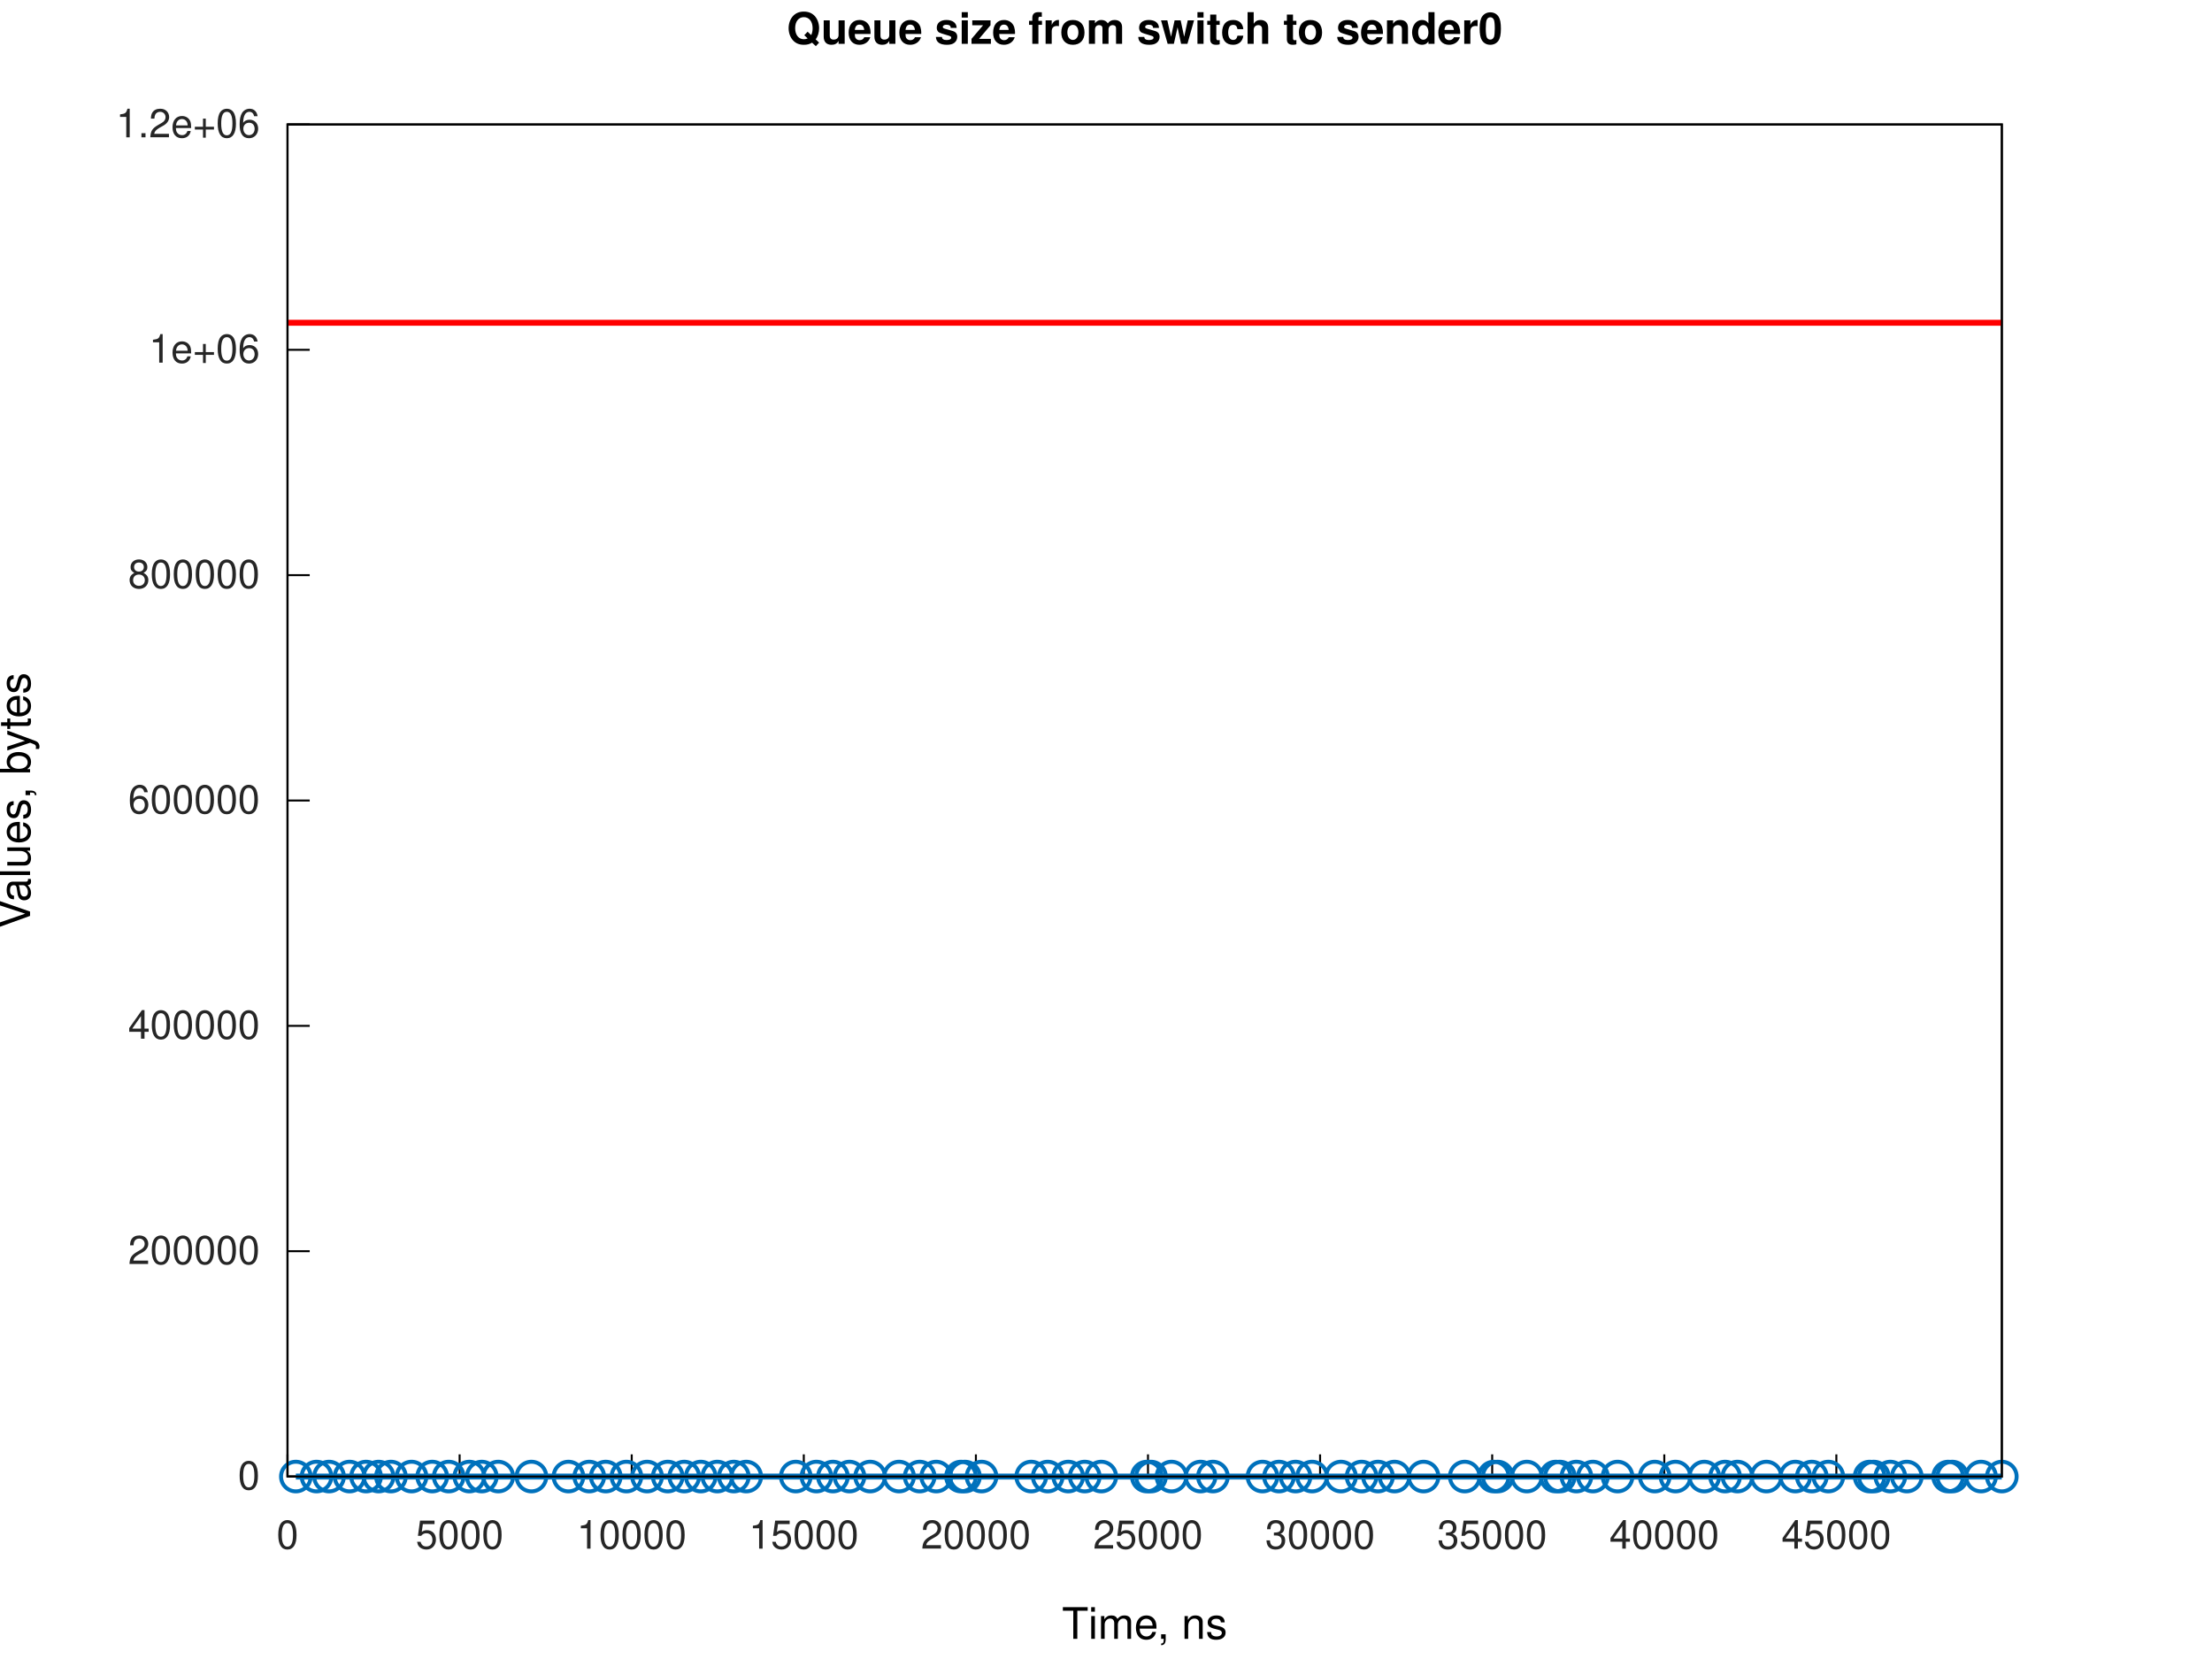
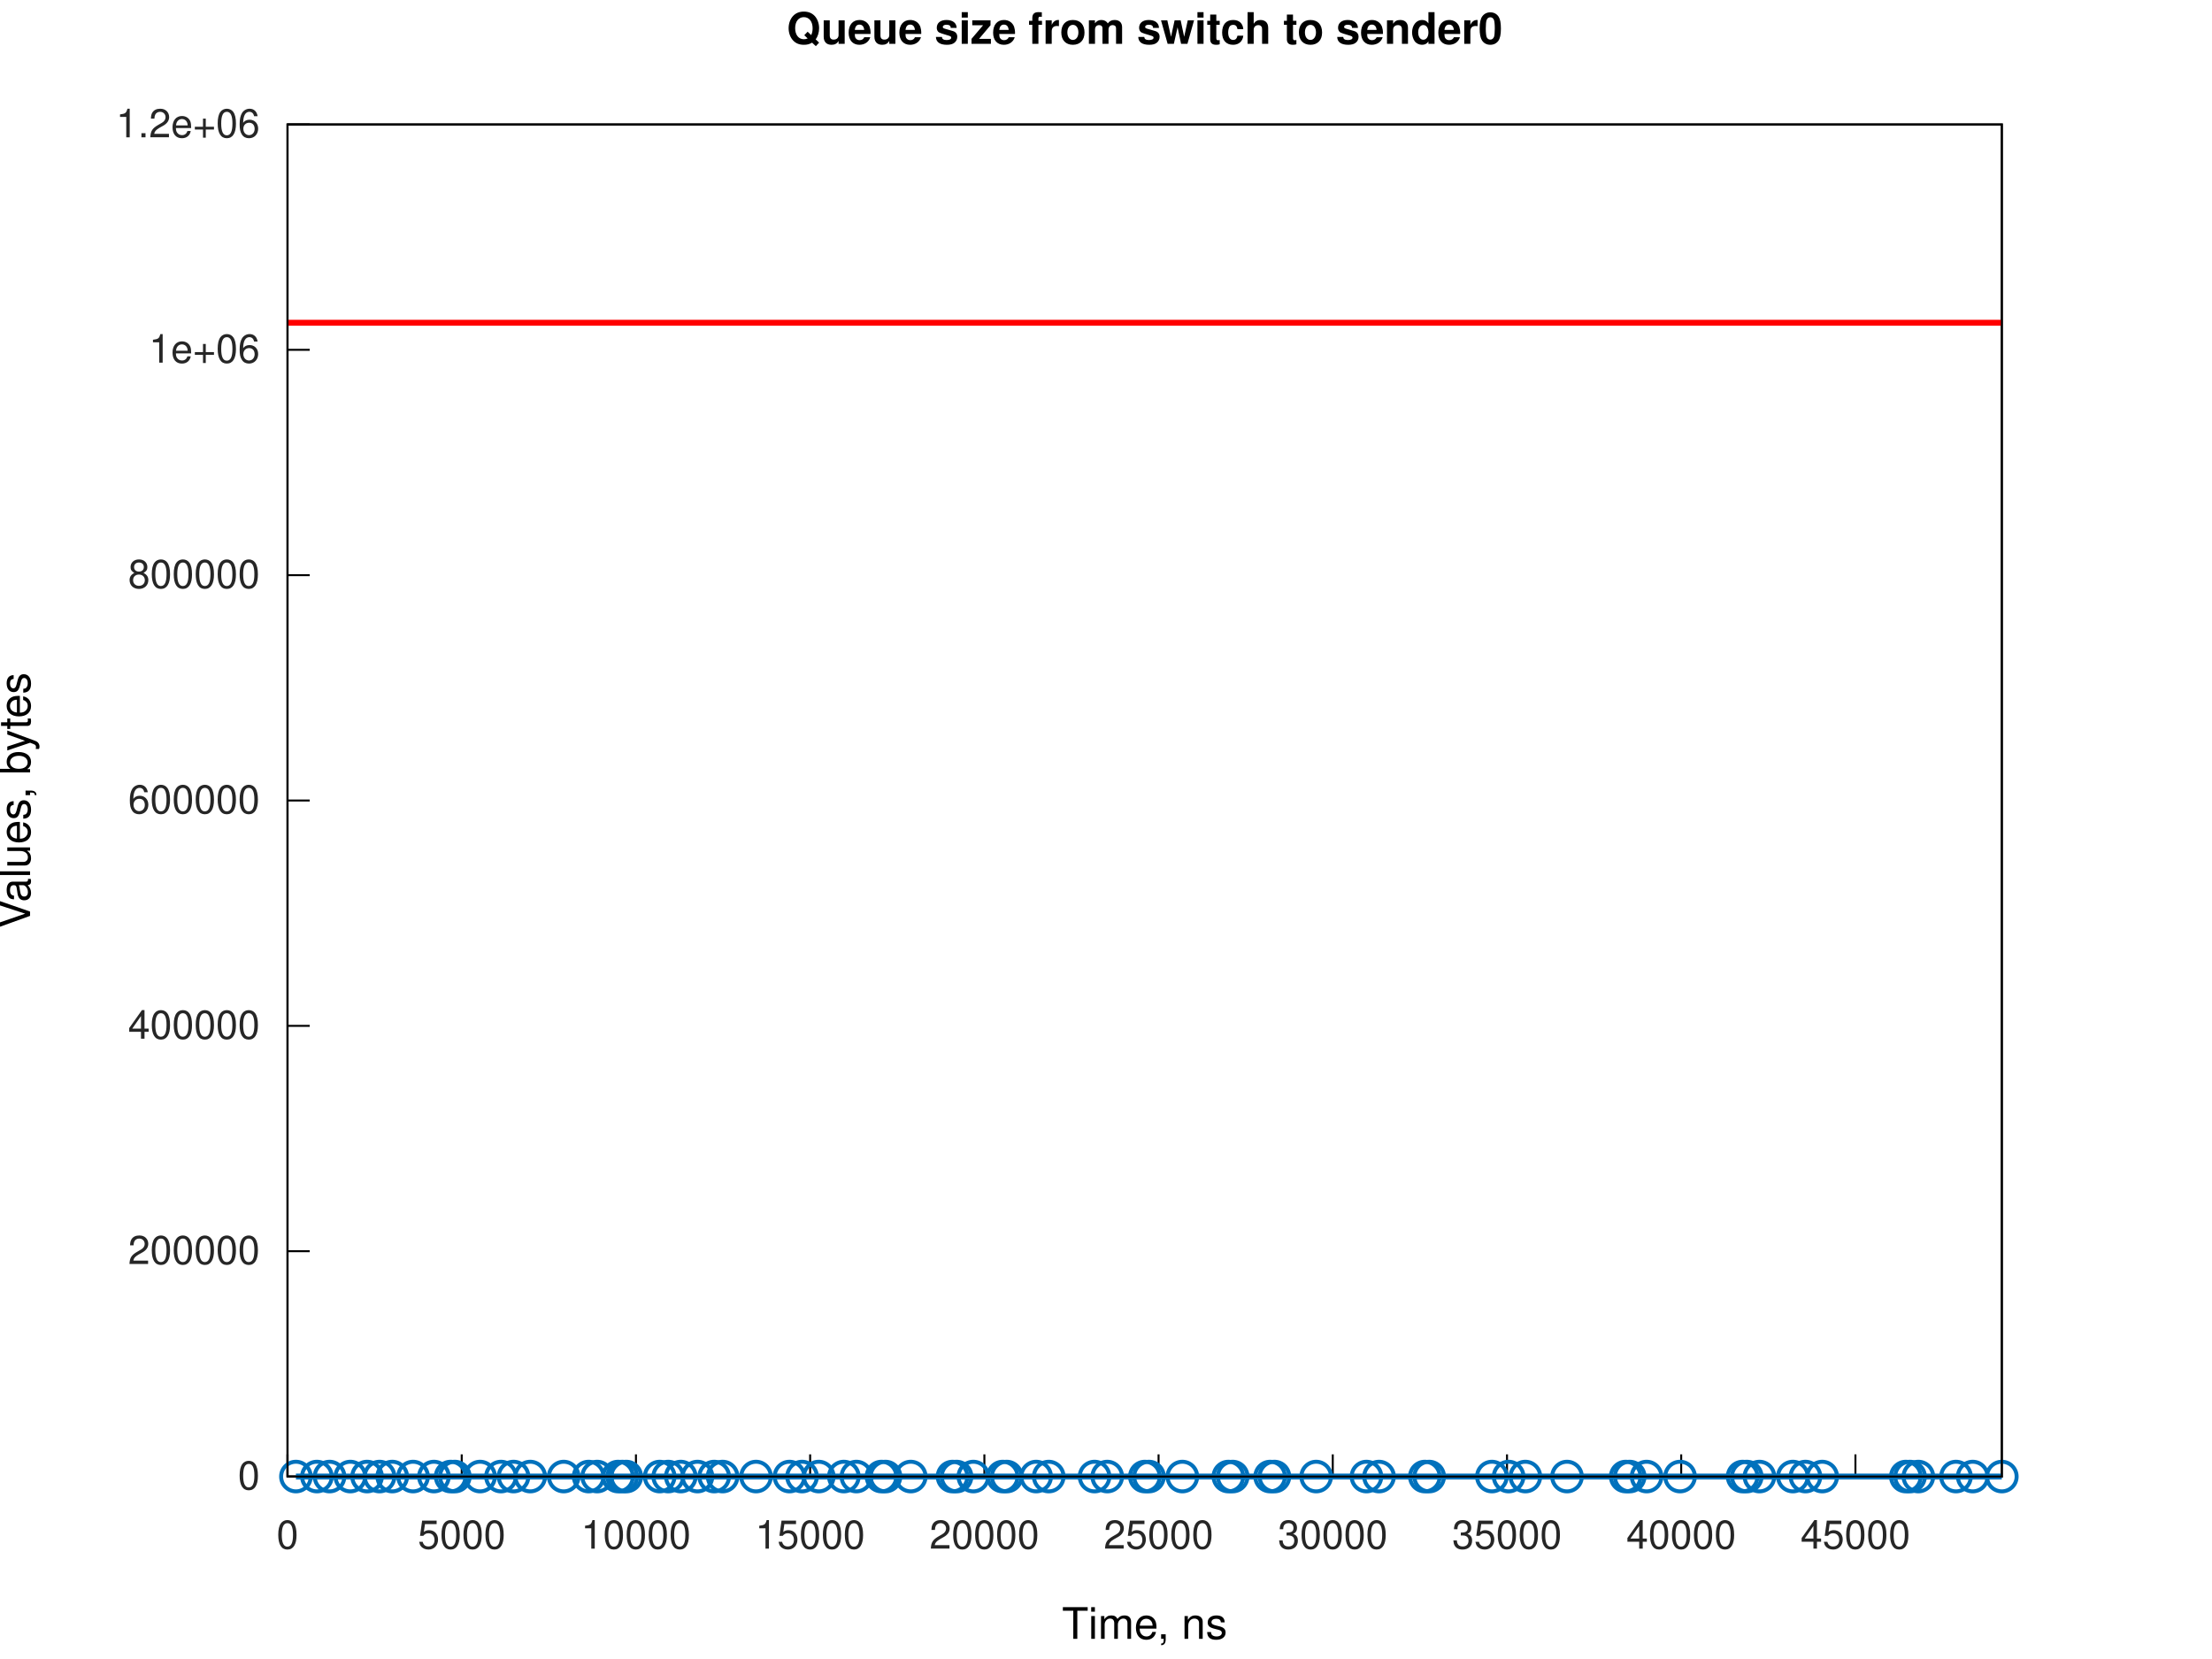
<svg xmlns="http://www.w3.org/2000/svg" xmlns:xlink="http://www.w3.org/1999/xlink" width="560" height="420" viewBox="0 0 560 420">
  <g id="gnuplot_canvas">
    <rect x="0" y="0" width="560" height="420" fill="none" />
    <defs>
      <circle id="gpDot" r="0.5" stroke-width="0.5" stroke="currentColor" />
      <path id="gpPt0" stroke-width="0.267" stroke="currentColor" d="M-1,0 h2 M0,-1 v2" />
      <path id="gpPt1" stroke-width="0.267" stroke="currentColor" d="M-1,-1 L1,1 M1,-1 L-1,1" />
      <path id="gpPt2" stroke-width="0.267" stroke="currentColor" d="M-1,0 L1,0 M0,-1 L0,1 M-1,-1 L1,1 M-1,1 L1,-1" />
      <rect id="gpPt3" stroke-width="0.267" stroke="currentColor" x="-1" y="-1" width="2" height="2" />
      <rect id="gpPt4" stroke-width="0.267" stroke="currentColor" fill="currentColor" x="-1" y="-1" width="2" height="2" />
      <circle id="gpPt5" stroke-width="0.267" stroke="currentColor" cx="0" cy="0" r="1" />
      <use xlink:href="#gpPt5" id="gpPt6" fill="currentColor" stroke="none" />
      <path id="gpPt7" stroke-width="0.267" stroke="currentColor" d="M0,-1.33 L-1.33,0.67 L1.33,0.67 z" />
      <use xlink:href="#gpPt7" id="gpPt8" fill="currentColor" stroke="none" />
      <use xlink:href="#gpPt7" id="gpPt9" stroke="currentColor" transform="rotate(180)" />
      <use xlink:href="#gpPt9" id="gpPt10" fill="currentColor" stroke="none" />
      <use xlink:href="#gpPt3" id="gpPt11" stroke="currentColor" transform="rotate(45)" />
      <use xlink:href="#gpPt11" id="gpPt12" fill="currentColor" stroke="none" />
      <path id="gpPt13" stroke-width="0.267" stroke="currentColor" d="M0,1.330 L1.265,0.411 L0.782,-1.067 L-0.782,-1.076 L-1.265,0.411 z" />
      <use xlink:href="#gpPt13" id="gpPt14" fill="currentColor" stroke="none" />
      <filter id="textbox" filterUnits="objectBoundingBox" x="0" y="0" height="1" width="1">
        <feFlood flood-color="white" flood-opacity="1" result="bgnd" />
        <feComposite in="SourceGraphic" in2="bgnd" operator="atop" />
      </filter>
      <filter id="greybox" filterUnits="objectBoundingBox" x="0" y="0" height="1" width="1">
        <feFlood flood-color="lightgrey" flood-opacity="1" result="grey" />
        <feComposite in="SourceGraphic" in2="grey" operator="atop" />
      </filter>
    </defs>
    <g fill="none" color="white" stroke="currentColor" stroke-width="1.00" stroke-linecap="butt" stroke-linejoin="miter">
</g>
    <g fill="none" color="white" stroke="currentColor" stroke-width="0.50" stroke-linecap="butt" stroke-linejoin="miter">
</g>
    <g fill="none" color="black" stroke="currentColor" stroke-width="0.50" stroke-linecap="butt" stroke-linejoin="miter">
      <path stroke="rgb(  0,   0,   0)" d="M72.79,373.81 L78.41,373.81  " />
      <g transform="translate(65.79,377.06)" stroke="none" fill="rgb(38,38,38)" font-family="Helvetica" font-size="10.00" text-anchor="end">
        <text>
          <tspan font-family="Helvetica">0</tspan>
        </text>
      </g>
    </g>
    <g fill="none" color="black" stroke="currentColor" stroke-width="0.50" stroke-linecap="butt" stroke-linejoin="miter">
      <path stroke="rgb(  0,   0,   0)" d="M72.79,316.76 L78.41,316.76  " />
      <g transform="translate(65.79,320.01)" stroke="none" fill="rgb(38,38,38)" font-family="Helvetica" font-size="10.00" text-anchor="end">
        <text>
          <tspan font-family="Helvetica">200000</tspan>
        </text>
      </g>
    </g>
    <g fill="none" color="black" stroke="currentColor" stroke-width="0.50" stroke-linecap="butt" stroke-linejoin="miter">
      <path stroke="rgb(  0,   0,   0)" d="M72.79,259.71 L78.41,259.71  " />
      <g transform="translate(65.79,262.96)" stroke="none" fill="rgb(38,38,38)" font-family="Helvetica" font-size="10.00" text-anchor="end">
        <text>
          <tspan font-family="Helvetica">400000</tspan>
        </text>
      </g>
    </g>
    <g fill="none" color="black" stroke="currentColor" stroke-width="0.50" stroke-linecap="butt" stroke-linejoin="miter">
      <path stroke="rgb(  0,   0,   0)" d="M72.79,202.66 L78.41,202.66  " />
      <g transform="translate(65.79,205.91)" stroke="none" fill="rgb(38,38,38)" font-family="Helvetica" font-size="10.00" text-anchor="end">
        <text>
          <tspan font-family="Helvetica">600000</tspan>
        </text>
      </g>
    </g>
    <g fill="none" color="black" stroke="currentColor" stroke-width="0.50" stroke-linecap="butt" stroke-linejoin="miter">
      <path stroke="rgb(  0,   0,   0)" d="M72.79,145.61 L78.41,145.61  " />
      <g transform="translate(65.79,148.86)" stroke="none" fill="rgb(38,38,38)" font-family="Helvetica" font-size="10.00" text-anchor="end">
        <text>
          <tspan font-family="Helvetica">800000</tspan>
        </text>
      </g>
    </g>
    <g fill="none" color="black" stroke="currentColor" stroke-width="0.50" stroke-linecap="butt" stroke-linejoin="miter">
      <path stroke="rgb(  0,   0,   0)" d="M72.79,88.56 L78.41,88.56  " />
      <g transform="translate(65.79,91.81)" stroke="none" fill="rgb(38,38,38)" font-family="Helvetica" font-size="10.00" text-anchor="end">
        <text>
          <tspan font-family="Helvetica">1e+06</tspan>
        </text>
      </g>
    </g>
    <g fill="none" color="black" stroke="currentColor" stroke-width="0.50" stroke-linecap="butt" stroke-linejoin="miter">
      <path stroke="rgb(  0,   0,   0)" d="M72.79,31.51 L78.41,31.51  " />
      <g transform="translate(65.79,34.76)" stroke="none" fill="rgb(38,38,38)" font-family="Helvetica" font-size="10.00" text-anchor="end">
        <text>
          <tspan font-family="Helvetica">1.2e+06</tspan>
        </text>
      </g>
    </g>
    <g fill="none" color="black" stroke="currentColor" stroke-width="0.50" stroke-linecap="butt" stroke-linejoin="miter">
      <path stroke="rgb(  0,   0,   0)" d="M72.79,373.81 L72.79,368.19  " />
      <g transform="translate(72.79,392.06)" stroke="none" fill="rgb(38,38,38)" font-family="Helvetica" font-size="10.00" text-anchor="middle">
        <text>
          <tspan font-family="Helvetica">0</tspan>
        </text>
      </g>
    </g>
    <g fill="none" color="black" stroke="currentColor" stroke-width="0.50" stroke-linecap="butt" stroke-linejoin="miter">
-       <path stroke="rgb(  0,   0,   0)" d="M116.36,373.81 L116.36,368.19  " />
-       <g transform="translate(116.36,392.06)" stroke="none" fill="rgb(38,38,38)" font-family="Helvetica" font-size="10.00" text-anchor="middle">
+       <path stroke="rgb(  0,   0,   0)" d="M116.89,373.81 L116.89,368.19  " />
+       <g transform="translate(116.89,392.06)" stroke="none" fill="rgb(38,38,38)" font-family="Helvetica" font-size="10.00" text-anchor="middle">
        <text>
          <tspan font-family="Helvetica">5000</tspan>
        </text>
      </g>
    </g>
    <g fill="none" color="black" stroke="currentColor" stroke-width="0.50" stroke-linecap="butt" stroke-linejoin="miter">
-       <path stroke="rgb(  0,   0,   0)" d="M159.93,373.81 L159.93,368.19  " />
-       <g transform="translate(159.93,392.06)" stroke="none" fill="rgb(38,38,38)" font-family="Helvetica" font-size="10.00" text-anchor="middle">
+       <path stroke="rgb(  0,   0,   0)" d="M161.00,373.81 L161.00,368.19  " />
+       <g transform="translate(161.00,392.06)" stroke="none" fill="rgb(38,38,38)" font-family="Helvetica" font-size="10.00" text-anchor="middle">
        <text>
          <tspan font-family="Helvetica">10000</tspan>
        </text>
      </g>
    </g>
    <g fill="none" color="black" stroke="currentColor" stroke-width="0.50" stroke-linecap="butt" stroke-linejoin="miter">
-       <path stroke="rgb(  0,   0,   0)" d="M203.49,373.81 L203.49,368.19  " />
-       <g transform="translate(203.49,392.06)" stroke="none" fill="rgb(38,38,38)" font-family="Helvetica" font-size="10.00" text-anchor="middle">
+       <path stroke="rgb(  0,   0,   0)" d="M205.10,373.81 L205.10,368.19  " />
+       <g transform="translate(205.10,392.06)" stroke="none" fill="rgb(38,38,38)" font-family="Helvetica" font-size="10.00" text-anchor="middle">
        <text>
          <tspan font-family="Helvetica">15000</tspan>
        </text>
      </g>
    </g>
    <g fill="none" color="black" stroke="currentColor" stroke-width="0.50" stroke-linecap="butt" stroke-linejoin="miter">
-       <path stroke="rgb(  0,   0,   0)" d="M247.06,373.81 L247.06,368.19  " />
-       <g transform="translate(247.06,392.06)" stroke="none" fill="rgb(38,38,38)" font-family="Helvetica" font-size="10.00" text-anchor="middle">
+       <path stroke="rgb(  0,   0,   0)" d="M249.21,373.81 L249.21,368.19  " />
+       <g transform="translate(249.21,392.06)" stroke="none" fill="rgb(38,38,38)" font-family="Helvetica" font-size="10.00" text-anchor="middle">
        <text>
          <tspan font-family="Helvetica">20000</tspan>
        </text>
      </g>
    </g>
    <g fill="none" color="black" stroke="currentColor" stroke-width="0.50" stroke-linecap="butt" stroke-linejoin="miter">
-       <path stroke="rgb(  0,   0,   0)" d="M290.63,373.81 L290.63,368.19  " />
-       <g transform="translate(290.63,392.06)" stroke="none" fill="rgb(38,38,38)" font-family="Helvetica" font-size="10.00" text-anchor="middle">
+       <path stroke="rgb(  0,   0,   0)" d="M293.31,373.81 L293.31,368.19  " />
+       <g transform="translate(293.31,392.06)" stroke="none" fill="rgb(38,38,38)" font-family="Helvetica" font-size="10.00" text-anchor="middle">
        <text>
          <tspan font-family="Helvetica">25000</tspan>
        </text>
      </g>
    </g>
    <g fill="none" color="black" stroke="currentColor" stroke-width="0.50" stroke-linecap="butt" stroke-linejoin="miter">
-       <path stroke="rgb(  0,   0,   0)" d="M334.20,373.81 L334.20,368.19  " />
-       <g transform="translate(334.20,392.06)" stroke="none" fill="rgb(38,38,38)" font-family="Helvetica" font-size="10.00" text-anchor="middle">
+       <path stroke="rgb(  0,   0,   0)" d="M337.41,373.81 L337.41,368.19  " />
+       <g transform="translate(337.41,392.06)" stroke="none" fill="rgb(38,38,38)" font-family="Helvetica" font-size="10.00" text-anchor="middle">
        <text>
          <tspan font-family="Helvetica">30000</tspan>
        </text>
      </g>
    </g>
    <g fill="none" color="black" stroke="currentColor" stroke-width="0.50" stroke-linecap="butt" stroke-linejoin="miter">
-       <path stroke="rgb(  0,   0,   0)" d="M377.77,373.81 L377.77,368.19  " />
-       <g transform="translate(377.77,392.06)" stroke="none" fill="rgb(38,38,38)" font-family="Helvetica" font-size="10.00" text-anchor="middle">
+       <path stroke="rgb(  0,   0,   0)" d="M381.52,373.81 L381.52,368.19  " />
+       <g transform="translate(381.52,392.06)" stroke="none" fill="rgb(38,38,38)" font-family="Helvetica" font-size="10.00" text-anchor="middle">
        <text>
          <tspan font-family="Helvetica">35000</tspan>
        </text>
      </g>
    </g>
    <g fill="none" color="black" stroke="currentColor" stroke-width="0.50" stroke-linecap="butt" stroke-linejoin="miter">
-       <path stroke="rgb(  0,   0,   0)" d="M421.34,373.81 L421.34,368.19  " />
-       <g transform="translate(421.34,392.06)" stroke="none" fill="rgb(38,38,38)" font-family="Helvetica" font-size="10.00" text-anchor="middle">
+       <path stroke="rgb(  0,   0,   0)" d="M425.62,373.81 L425.62,368.19  " />
+       <g transform="translate(425.62,392.06)" stroke="none" fill="rgb(38,38,38)" font-family="Helvetica" font-size="10.00" text-anchor="middle">
        <text>
          <tspan font-family="Helvetica">40000</tspan>
        </text>
      </g>
    </g>
    <g fill="none" color="black" stroke="currentColor" stroke-width="0.50" stroke-linecap="butt" stroke-linejoin="miter">
-       <path stroke="rgb(  0,   0,   0)" d="M464.90,373.81 L464.90,368.19  " />
-       <g transform="translate(464.90,392.06)" stroke="none" fill="rgb(38,38,38)" font-family="Helvetica" font-size="10.00" text-anchor="middle">
+       <path stroke="rgb(  0,   0,   0)" d="M469.73,373.81 L469.73,368.19  " />
+       <g transform="translate(469.73,392.06)" stroke="none" fill="rgb(38,38,38)" font-family="Helvetica" font-size="10.00" text-anchor="middle">
        <text>
          <tspan font-family="Helvetica">45000</tspan>
        </text>
      </g>
    </g>
    <g fill="none" color="black" stroke="currentColor" stroke-width="0.50" stroke-linecap="butt" stroke-linejoin="miter">
</g>
    <g fill="none" color="black" stroke="currentColor" stroke-width="0.50" stroke-linecap="butt" stroke-linejoin="miter">
      <path stroke="rgb(  0,   0,   0)" d="M72.79,31.51 L72.79,373.81 L506.79,373.81 L506.79,31.51 L72.79,31.51 Z  " />
    </g>
    <g fill="none" color="black" stroke="currentColor" stroke-width="0.50" stroke-linecap="butt" stroke-linejoin="miter">
</g>
    <g id="gnuplot_plot_1a">
      <g fill="none" color="white" stroke="rgb(  0,   0,   0)" stroke-width="1.50" stroke-linecap="butt" stroke-linejoin="miter">
</g>
      <g fill="none" color="black" stroke="currentColor" stroke-width="1.50" stroke-linecap="butt" stroke-linejoin="miter">
-         <path stroke="rgb(  0, 113, 188)" d="M74.90,373.81 L80.14,373.81 L83.30,373.81 L88.50,373.81 L92.68,373.81 L95.85,373.81 L98.97,373.81 L104.19,373.81   L109.42,373.81 L113.60,373.81 L118.82,373.81 L121.97,373.81 L126.14,373.81 L134.54,373.81 L143.91,373.81 L149.18,373.81   L153.36,373.81 L158.59,373.81 L163.82,373.81 L169.05,373.81 L173.23,373.81 L177.41,373.81 L181.60,373.81 L185.78,373.81   L188.92,373.81 L201.46,373.81 L206.69,373.81 L210.87,373.81 L215.06,373.81 L220.29,373.81 L227.61,373.81 L232.83,373.81   L237.02,373.81 L243.29,373.81 L244.29,373.81 L248.49,373.81 L261.07,373.81 L265.25,373.81 L270.44,373.81 L274.62,373.81   L278.80,373.81 L290.34,373.81 L291.39,373.81 L296.58,373.81 L303.94,373.81 L307.07,373.81 L319.62,373.81 L323.80,373.81   L327.99,373.81 L332.17,373.81 L339.49,373.81 L344.71,373.81 L348.86,373.81 L353.04,373.81 L360.40,373.81 L370.82,373.81   L378.18,373.81 L379.18,373.81 L386.54,373.81 L393.86,373.81 L394.91,373.81 L399.09,373.81 L403.27,373.81 L409.51,373.81   L418.92,373.81 L424.18,373.81 L431.47,373.81 L436.73,373.81 L439.86,373.81 L447.19,373.81 L454.51,373.81 L458.69,373.81   L462.87,373.81 L473.33,373.81 L474.38,373.81 L478.56,373.81 L482.74,373.81 L493.20,373.81 L494.24,373.81 L501.53,373.81   L506.79,373.81  " />
-         <use xlink:href="#gpPt5" transform="translate(74.90,373.81) scale(3.75)" color="rgb(  0, 113, 188)" />
-         <use xlink:href="#gpPt5" transform="translate(80.14,373.81) scale(3.75)" color="rgb(  0, 113, 188)" />
-         <use xlink:href="#gpPt5" transform="translate(83.30,373.81) scale(3.75)" color="rgb(  0, 113, 188)" />
-         <use xlink:href="#gpPt5" transform="translate(88.50,373.81) scale(3.75)" color="rgb(  0, 113, 188)" />
-         <use xlink:href="#gpPt5" transform="translate(92.68,373.81) scale(3.75)" color="rgb(  0, 113, 188)" />
-         <use xlink:href="#gpPt5" transform="translate(95.85,373.81) scale(3.75)" color="rgb(  0, 113, 188)" />
-         <use xlink:href="#gpPt5" transform="translate(98.97,373.81) scale(3.75)" color="rgb(  0, 113, 188)" />
-         <use xlink:href="#gpPt5" transform="translate(104.19,373.81) scale(3.75)" color="rgb(  0, 113, 188)" />
-         <use xlink:href="#gpPt5" transform="translate(109.42,373.81) scale(3.75)" color="rgb(  0, 113, 188)" />
-         <use xlink:href="#gpPt5" transform="translate(113.60,373.81) scale(3.75)" color="rgb(  0, 113, 188)" />
-         <use xlink:href="#gpPt5" transform="translate(118.82,373.81) scale(3.75)" color="rgb(  0, 113, 188)" />
-         <use xlink:href="#gpPt5" transform="translate(121.97,373.81) scale(3.75)" color="rgb(  0, 113, 188)" />
-         <use xlink:href="#gpPt5" transform="translate(126.14,373.81) scale(3.75)" color="rgb(  0, 113, 188)" />
-         <use xlink:href="#gpPt5" transform="translate(134.54,373.81) scale(3.75)" color="rgb(  0, 113, 188)" />
-         <use xlink:href="#gpPt5" transform="translate(143.91,373.81) scale(3.75)" color="rgb(  0, 113, 188)" />
-         <use xlink:href="#gpPt5" transform="translate(149.18,373.81) scale(3.75)" color="rgb(  0, 113, 188)" />
-         <use xlink:href="#gpPt5" transform="translate(153.36,373.81) scale(3.75)" color="rgb(  0, 113, 188)" />
-         <use xlink:href="#gpPt5" transform="translate(158.59,373.81) scale(3.75)" color="rgb(  0, 113, 188)" />
-         <use xlink:href="#gpPt5" transform="translate(163.82,373.81) scale(3.75)" color="rgb(  0, 113, 188)" />
-         <use xlink:href="#gpPt5" transform="translate(169.05,373.81) scale(3.75)" color="rgb(  0, 113, 188)" />
-         <use xlink:href="#gpPt5" transform="translate(173.23,373.81) scale(3.75)" color="rgb(  0, 113, 188)" />
-         <use xlink:href="#gpPt5" transform="translate(177.41,373.81) scale(3.75)" color="rgb(  0, 113, 188)" />
-         <use xlink:href="#gpPt5" transform="translate(181.60,373.81) scale(3.75)" color="rgb(  0, 113, 188)" />
-         <use xlink:href="#gpPt5" transform="translate(185.78,373.81) scale(3.75)" color="rgb(  0, 113, 188)" />
-         <use xlink:href="#gpPt5" transform="translate(188.92,373.81) scale(3.75)" color="rgb(  0, 113, 188)" />
-         <use xlink:href="#gpPt5" transform="translate(201.46,373.81) scale(3.75)" color="rgb(  0, 113, 188)" />
-         <use xlink:href="#gpPt5" transform="translate(206.69,373.81) scale(3.75)" color="rgb(  0, 113, 188)" />
-         <use xlink:href="#gpPt5" transform="translate(210.87,373.81) scale(3.75)" color="rgb(  0, 113, 188)" />
-         <use xlink:href="#gpPt5" transform="translate(215.06,373.81) scale(3.75)" color="rgb(  0, 113, 188)" />
-         <use xlink:href="#gpPt5" transform="translate(220.29,373.81) scale(3.75)" color="rgb(  0, 113, 188)" />
-         <use xlink:href="#gpPt5" transform="translate(227.61,373.81) scale(3.75)" color="rgb(  0, 113, 188)" />
-         <use xlink:href="#gpPt5" transform="translate(232.83,373.81) scale(3.75)" color="rgb(  0, 113, 188)" />
-         <use xlink:href="#gpPt5" transform="translate(237.02,373.81) scale(3.75)" color="rgb(  0, 113, 188)" />
-         <use xlink:href="#gpPt5" transform="translate(243.29,373.81) scale(3.75)" color="rgb(  0, 113, 188)" />
-         <use xlink:href="#gpPt5" transform="translate(244.29,373.81) scale(3.75)" color="rgb(  0, 113, 188)" />
-         <use xlink:href="#gpPt5" transform="translate(248.49,373.81) scale(3.75)" color="rgb(  0, 113, 188)" />
-         <use xlink:href="#gpPt5" transform="translate(261.07,373.81) scale(3.75)" color="rgb(  0, 113, 188)" />
-         <use xlink:href="#gpPt5" transform="translate(265.25,373.81) scale(3.75)" color="rgb(  0, 113, 188)" />
-         <use xlink:href="#gpPt5" transform="translate(270.44,373.81) scale(3.75)" color="rgb(  0, 113, 188)" />
-         <use xlink:href="#gpPt5" transform="translate(274.62,373.81) scale(3.75)" color="rgb(  0, 113, 188)" />
-         <use xlink:href="#gpPt5" transform="translate(278.80,373.81) scale(3.75)" color="rgb(  0, 113, 188)" />
-         <use xlink:href="#gpPt5" transform="translate(290.34,373.81) scale(3.75)" color="rgb(  0, 113, 188)" />
-         <use xlink:href="#gpPt5" transform="translate(291.39,373.81) scale(3.75)" color="rgb(  0, 113, 188)" />
-         <use xlink:href="#gpPt5" transform="translate(296.58,373.81) scale(3.75)" color="rgb(  0, 113, 188)" />
-         <use xlink:href="#gpPt5" transform="translate(303.94,373.81) scale(3.75)" color="rgb(  0, 113, 188)" />
-         <use xlink:href="#gpPt5" transform="translate(307.07,373.81) scale(3.75)" color="rgb(  0, 113, 188)" />
-         <use xlink:href="#gpPt5" transform="translate(319.62,373.81) scale(3.75)" color="rgb(  0, 113, 188)" />
-         <use xlink:href="#gpPt5" transform="translate(323.80,373.81) scale(3.75)" color="rgb(  0, 113, 188)" />
-         <use xlink:href="#gpPt5" transform="translate(327.99,373.81) scale(3.75)" color="rgb(  0, 113, 188)" />
-         <use xlink:href="#gpPt5" transform="translate(332.17,373.81) scale(3.75)" color="rgb(  0, 113, 188)" />
-         <use xlink:href="#gpPt5" transform="translate(339.49,373.81) scale(3.75)" color="rgb(  0, 113, 188)" />
-         <use xlink:href="#gpPt5" transform="translate(344.71,373.81) scale(3.75)" color="rgb(  0, 113, 188)" />
-         <use xlink:href="#gpPt5" transform="translate(348.86,373.81) scale(3.75)" color="rgb(  0, 113, 188)" />
-         <use xlink:href="#gpPt5" transform="translate(353.04,373.81) scale(3.75)" color="rgb(  0, 113, 188)" />
-         <use xlink:href="#gpPt5" transform="translate(360.40,373.81) scale(3.75)" color="rgb(  0, 113, 188)" />
-         <use xlink:href="#gpPt5" transform="translate(370.82,373.81) scale(3.75)" color="rgb(  0, 113, 188)" />
-         <use xlink:href="#gpPt5" transform="translate(378.18,373.81) scale(3.75)" color="rgb(  0, 113, 188)" />
-         <use xlink:href="#gpPt5" transform="translate(379.18,373.81) scale(3.75)" color="rgb(  0, 113, 188)" />
-         <use xlink:href="#gpPt5" transform="translate(386.54,373.81) scale(3.75)" color="rgb(  0, 113, 188)" />
-         <use xlink:href="#gpPt5" transform="translate(393.86,373.81) scale(3.75)" color="rgb(  0, 113, 188)" />
-         <use xlink:href="#gpPt5" transform="translate(394.91,373.81) scale(3.75)" color="rgb(  0, 113, 188)" />
-         <use xlink:href="#gpPt5" transform="translate(399.09,373.81) scale(3.75)" color="rgb(  0, 113, 188)" />
-         <use xlink:href="#gpPt5" transform="translate(403.27,373.81) scale(3.75)" color="rgb(  0, 113, 188)" />
-         <use xlink:href="#gpPt5" transform="translate(409.51,373.81) scale(3.75)" color="rgb(  0, 113, 188)" />
-         <use xlink:href="#gpPt5" transform="translate(418.92,373.81) scale(3.75)" color="rgb(  0, 113, 188)" />
-         <use xlink:href="#gpPt5" transform="translate(424.18,373.81) scale(3.75)" color="rgb(  0, 113, 188)" />
-         <use xlink:href="#gpPt5" transform="translate(431.47,373.81) scale(3.75)" color="rgb(  0, 113, 188)" />
-         <use xlink:href="#gpPt5" transform="translate(436.73,373.81) scale(3.75)" color="rgb(  0, 113, 188)" />
-         <use xlink:href="#gpPt5" transform="translate(439.86,373.81) scale(3.75)" color="rgb(  0, 113, 188)" />
-         <use xlink:href="#gpPt5" transform="translate(447.19,373.81) scale(3.75)" color="rgb(  0, 113, 188)" />
-         <use xlink:href="#gpPt5" transform="translate(454.51,373.81) scale(3.75)" color="rgb(  0, 113, 188)" />
-         <use xlink:href="#gpPt5" transform="translate(458.69,373.81) scale(3.75)" color="rgb(  0, 113, 188)" />
-         <use xlink:href="#gpPt5" transform="translate(462.87,373.81) scale(3.75)" color="rgb(  0, 113, 188)" />
-         <use xlink:href="#gpPt5" transform="translate(473.33,373.81) scale(3.75)" color="rgb(  0, 113, 188)" />
-         <use xlink:href="#gpPt5" transform="translate(474.38,373.81) scale(3.75)" color="rgb(  0, 113, 188)" />
-         <use xlink:href="#gpPt5" transform="translate(478.56,373.81) scale(3.75)" color="rgb(  0, 113, 188)" />
-         <use xlink:href="#gpPt5" transform="translate(482.74,373.81) scale(3.75)" color="rgb(  0, 113, 188)" />
-         <use xlink:href="#gpPt5" transform="translate(493.20,373.81) scale(3.75)" color="rgb(  0, 113, 188)" />
-         <use xlink:href="#gpPt5" transform="translate(494.24,373.81) scale(3.75)" color="rgb(  0, 113, 188)" />
-         <use xlink:href="#gpPt5" transform="translate(501.53,373.81) scale(3.75)" color="rgb(  0, 113, 188)" />
+         <path stroke="rgb(  0, 113, 188)" d="M74.92,373.81 L80.23,373.81 L83.43,373.81 L88.69,373.81 L92.93,373.81 L96.09,373.81 L99.30,373.81 L104.57,373.81   L109.85,373.81 L114.09,373.81 L115.15,373.81 L121.54,373.81 L126.83,373.81 L130.01,373.81 L134.24,373.81 L142.71,373.81   L149.02,373.81 L151.18,373.81 L156.47,373.81 L157.53,373.81 L158.55,373.81 L167.01,373.81 L169.17,373.81 L172.35,373.81   L176.58,373.81 L180.81,373.81 L182.94,373.81 L191.40,373.81 L199.87,373.81 L203.05,373.81 L207.28,373.81 L213.63,373.81   L216.81,373.81 L223.16,373.81 L224.18,373.81 L230.57,373.81 L241.15,373.81 L242.17,373.81 L246.41,373.81 L253.85,373.81   L254.87,373.81 L262.32,373.81 L265.50,373.81 L277.10,373.81 L280.32,373.81 L289.84,373.81 L290.88,373.81 L299.33,373.81   L310.98,373.81 L312.07,373.81 L321.55,373.81 L322.64,373.81 L333.21,373.81 L345.94,373.81 L349.12,373.81 L360.72,373.81   L361.82,373.81 L377.70,373.81 L381.93,373.81 L386.17,373.81 L396.71,373.81 L411.57,373.81 L412.58,373.81 L416.86,373.81   L425.33,373.81 L441.17,373.81 L442.22,373.81 L445.43,373.81 L453.89,373.81 L457.08,373.81 L461.32,373.81 L482.49,373.81   L483.55,373.81 L485.66,373.81 L495.19,373.81 L499.42,373.81 L506.79,373.81  " />
+         <use xlink:href="#gpPt5" transform="translate(74.92,373.81) scale(3.75)" color="rgb(  0, 113, 188)" />
+         <use xlink:href="#gpPt5" transform="translate(80.23,373.81) scale(3.75)" color="rgb(  0, 113, 188)" />
+         <use xlink:href="#gpPt5" transform="translate(83.43,373.81) scale(3.75)" color="rgb(  0, 113, 188)" />
+         <use xlink:href="#gpPt5" transform="translate(88.69,373.81) scale(3.75)" color="rgb(  0, 113, 188)" />
+         <use xlink:href="#gpPt5" transform="translate(92.93,373.81) scale(3.75)" color="rgb(  0, 113, 188)" />
+         <use xlink:href="#gpPt5" transform="translate(96.09,373.81) scale(3.75)" color="rgb(  0, 113, 188)" />
+         <use xlink:href="#gpPt5" transform="translate(99.30,373.81) scale(3.75)" color="rgb(  0, 113, 188)" />
+         <use xlink:href="#gpPt5" transform="translate(104.57,373.81) scale(3.75)" color="rgb(  0, 113, 188)" />
+         <use xlink:href="#gpPt5" transform="translate(109.85,373.81) scale(3.75)" color="rgb(  0, 113, 188)" />
+         <use xlink:href="#gpPt5" transform="translate(114.09,373.81) scale(3.75)" color="rgb(  0, 113, 188)" />
+         <use xlink:href="#gpPt5" transform="translate(115.15,373.81) scale(3.75)" color="rgb(  0, 113, 188)" />
+         <use xlink:href="#gpPt5" transform="translate(121.54,373.81) scale(3.75)" color="rgb(  0, 113, 188)" />
+         <use xlink:href="#gpPt5" transform="translate(126.83,373.81) scale(3.75)" color="rgb(  0, 113, 188)" />
+         <use xlink:href="#gpPt5" transform="translate(130.01,373.81) scale(3.75)" color="rgb(  0, 113, 188)" />
+         <use xlink:href="#gpPt5" transform="translate(134.24,373.81) scale(3.75)" color="rgb(  0, 113, 188)" />
+         <use xlink:href="#gpPt5" transform="translate(142.71,373.81) scale(3.75)" color="rgb(  0, 113, 188)" />
+         <use xlink:href="#gpPt5" transform="translate(149.02,373.81) scale(3.75)" color="rgb(  0, 113, 188)" />
+         <use xlink:href="#gpPt5" transform="translate(151.18,373.81) scale(3.75)" color="rgb(  0, 113, 188)" />
+         <use xlink:href="#gpPt5" transform="translate(156.47,373.81) scale(3.75)" color="rgb(  0, 113, 188)" />
+         <use xlink:href="#gpPt5" transform="translate(157.53,373.81) scale(3.75)" color="rgb(  0, 113, 188)" />
+         <use xlink:href="#gpPt5" transform="translate(158.55,373.81) scale(3.75)" color="rgb(  0, 113, 188)" />
+         <use xlink:href="#gpPt5" transform="translate(167.01,373.81) scale(3.75)" color="rgb(  0, 113, 188)" />
+         <use xlink:href="#gpPt5" transform="translate(169.17,373.81) scale(3.75)" color="rgb(  0, 113, 188)" />
+         <use xlink:href="#gpPt5" transform="translate(172.35,373.81) scale(3.75)" color="rgb(  0, 113, 188)" />
+         <use xlink:href="#gpPt5" transform="translate(176.58,373.81) scale(3.75)" color="rgb(  0, 113, 188)" />
+         <use xlink:href="#gpPt5" transform="translate(180.81,373.81) scale(3.75)" color="rgb(  0, 113, 188)" />
+         <use xlink:href="#gpPt5" transform="translate(182.94,373.81) scale(3.75)" color="rgb(  0, 113, 188)" />
+         <use xlink:href="#gpPt5" transform="translate(191.40,373.81) scale(3.75)" color="rgb(  0, 113, 188)" />
+         <use xlink:href="#gpPt5" transform="translate(199.87,373.81) scale(3.75)" color="rgb(  0, 113, 188)" />
+         <use xlink:href="#gpPt5" transform="translate(203.05,373.81) scale(3.75)" color="rgb(  0, 113, 188)" />
+         <use xlink:href="#gpPt5" transform="translate(207.28,373.81) scale(3.75)" color="rgb(  0, 113, 188)" />
+         <use xlink:href="#gpPt5" transform="translate(213.63,373.81) scale(3.75)" color="rgb(  0, 113, 188)" />
+         <use xlink:href="#gpPt5" transform="translate(216.81,373.81) scale(3.75)" color="rgb(  0, 113, 188)" />
+         <use xlink:href="#gpPt5" transform="translate(223.16,373.81) scale(3.75)" color="rgb(  0, 113, 188)" />
+         <use xlink:href="#gpPt5" transform="translate(224.18,373.81) scale(3.75)" color="rgb(  0, 113, 188)" />
+         <use xlink:href="#gpPt5" transform="translate(230.57,373.81) scale(3.75)" color="rgb(  0, 113, 188)" />
+         <use xlink:href="#gpPt5" transform="translate(241.15,373.81) scale(3.75)" color="rgb(  0, 113, 188)" />
+         <use xlink:href="#gpPt5" transform="translate(242.17,373.81) scale(3.75)" color="rgb(  0, 113, 188)" />
+         <use xlink:href="#gpPt5" transform="translate(246.41,373.81) scale(3.75)" color="rgb(  0, 113, 188)" />
+         <use xlink:href="#gpPt5" transform="translate(253.85,373.81) scale(3.75)" color="rgb(  0, 113, 188)" />
+         <use xlink:href="#gpPt5" transform="translate(254.87,373.81) scale(3.75)" color="rgb(  0, 113, 188)" />
+         <use xlink:href="#gpPt5" transform="translate(262.32,373.81) scale(3.75)" color="rgb(  0, 113, 188)" />
+         <use xlink:href="#gpPt5" transform="translate(265.50,373.81) scale(3.75)" color="rgb(  0, 113, 188)" />
+         <use xlink:href="#gpPt5" transform="translate(277.10,373.81) scale(3.75)" color="rgb(  0, 113, 188)" />
+         <use xlink:href="#gpPt5" transform="translate(280.32,373.81) scale(3.75)" color="rgb(  0, 113, 188)" />
+         <use xlink:href="#gpPt5" transform="translate(289.84,373.81) scale(3.75)" color="rgb(  0, 113, 188)" />
+         <use xlink:href="#gpPt5" transform="translate(290.88,373.81) scale(3.75)" color="rgb(  0, 113, 188)" />
+         <use xlink:href="#gpPt5" transform="translate(299.33,373.81) scale(3.75)" color="rgb(  0, 113, 188)" />
+         <use xlink:href="#gpPt5" transform="translate(310.98,373.81) scale(3.75)" color="rgb(  0, 113, 188)" />
+         <use xlink:href="#gpPt5" transform="translate(312.07,373.81) scale(3.75)" color="rgb(  0, 113, 188)" />
+         <use xlink:href="#gpPt5" transform="translate(321.55,373.81) scale(3.75)" color="rgb(  0, 113, 188)" />
+         <use xlink:href="#gpPt5" transform="translate(322.64,373.81) scale(3.75)" color="rgb(  0, 113, 188)" />
+         <use xlink:href="#gpPt5" transform="translate(333.21,373.81) scale(3.75)" color="rgb(  0, 113, 188)" />
+         <use xlink:href="#gpPt5" transform="translate(345.94,373.81) scale(3.75)" color="rgb(  0, 113, 188)" />
+         <use xlink:href="#gpPt5" transform="translate(349.12,373.81) scale(3.75)" color="rgb(  0, 113, 188)" />
+         <use xlink:href="#gpPt5" transform="translate(360.72,373.81) scale(3.75)" color="rgb(  0, 113, 188)" />
+         <use xlink:href="#gpPt5" transform="translate(361.82,373.81) scale(3.75)" color="rgb(  0, 113, 188)" />
+         <use xlink:href="#gpPt5" transform="translate(377.70,373.81) scale(3.75)" color="rgb(  0, 113, 188)" />
+         <use xlink:href="#gpPt5" transform="translate(381.93,373.81) scale(3.75)" color="rgb(  0, 113, 188)" />
+         <use xlink:href="#gpPt5" transform="translate(386.17,373.81) scale(3.75)" color="rgb(  0, 113, 188)" />
+         <use xlink:href="#gpPt5" transform="translate(396.71,373.81) scale(3.75)" color="rgb(  0, 113, 188)" />
+         <use xlink:href="#gpPt5" transform="translate(411.57,373.81) scale(3.75)" color="rgb(  0, 113, 188)" />
+         <use xlink:href="#gpPt5" transform="translate(412.58,373.81) scale(3.75)" color="rgb(  0, 113, 188)" />
+         <use xlink:href="#gpPt5" transform="translate(416.86,373.81) scale(3.75)" color="rgb(  0, 113, 188)" />
+         <use xlink:href="#gpPt5" transform="translate(425.33,373.81) scale(3.75)" color="rgb(  0, 113, 188)" />
+         <use xlink:href="#gpPt5" transform="translate(441.17,373.81) scale(3.75)" color="rgb(  0, 113, 188)" />
+         <use xlink:href="#gpPt5" transform="translate(442.22,373.81) scale(3.75)" color="rgb(  0, 113, 188)" />
+         <use xlink:href="#gpPt5" transform="translate(445.43,373.81) scale(3.75)" color="rgb(  0, 113, 188)" />
+         <use xlink:href="#gpPt5" transform="translate(453.89,373.81) scale(3.75)" color="rgb(  0, 113, 188)" />
+         <use xlink:href="#gpPt5" transform="translate(457.08,373.81) scale(3.75)" color="rgb(  0, 113, 188)" />
+         <use xlink:href="#gpPt5" transform="translate(461.32,373.81) scale(3.75)" color="rgb(  0, 113, 188)" />
+         <use xlink:href="#gpPt5" transform="translate(482.49,373.81) scale(3.75)" color="rgb(  0, 113, 188)" />
+         <use xlink:href="#gpPt5" transform="translate(483.55,373.81) scale(3.75)" color="rgb(  0, 113, 188)" />
+         <use xlink:href="#gpPt5" transform="translate(485.66,373.81) scale(3.75)" color="rgb(  0, 113, 188)" />
+         <use xlink:href="#gpPt5" transform="translate(495.19,373.81) scale(3.75)" color="rgb(  0, 113, 188)" />
+         <use xlink:href="#gpPt5" transform="translate(499.42,373.81) scale(3.75)" color="rgb(  0, 113, 188)" />
        <use xlink:href="#gpPt5" transform="translate(506.79,373.81) scale(3.75)" color="rgb(  0, 113, 188)" />
      </g>
    </g>
    <g id="gnuplot_plot_2a">
      <g fill="none" color="black" stroke="currentColor" stroke-width="1.50" stroke-linecap="butt" stroke-linejoin="miter">
        <path stroke="rgb(255,   0,   0)" d="M72.79,81.71 L506.79,81.71  " />
      </g>
    </g>
    <g fill="none" color="white" stroke="rgb(255,   0,   0)" stroke-width="2.00" stroke-linecap="butt" stroke-linejoin="miter">
</g>
    <g fill="none" color="black" stroke="currentColor" stroke-width="2.00" stroke-linecap="butt" stroke-linejoin="miter">
</g>
    <g fill="none" color="black" stroke="black" stroke-width="0.50" stroke-linecap="butt" stroke-linejoin="miter">
</g>
    <g fill="none" color="black" stroke="currentColor" stroke-width="0.50" stroke-linecap="butt" stroke-linejoin="miter">
      <path stroke="rgb(  0,   0,   0)" d="M72.79,31.51 L72.79,373.81 L506.79,373.81 L506.79,31.51 L72.79,31.51 Z  " />
      <g transform="translate(7.61,202.66) rotate(270.00)" stroke="none" fill="rgb(0,0,0)" font-family="Helvetica" font-size="11.00" text-anchor="middle">
        <text>
          <tspan font-family="Helvetica">Values, bytes</tspan>
        </text>
      </g>
    </g>
    <g fill="none" color="black" stroke="currentColor" stroke-width="0.50" stroke-linecap="butt" stroke-linejoin="miter">
      <g transform="translate(289.79,414.89)" stroke="none" fill="rgb(0,0,0)" font-family="Helvetica" font-size="11.00" text-anchor="middle">
        <text>
          <tspan font-family="Helvetica">Time, ns</tspan>
        </text>
      </g>
    </g>
    <g fill="none" color="black" stroke="currentColor" stroke-width="0.50" stroke-linecap="butt" stroke-linejoin="miter">
</g>
    <g fill="none" color="black" stroke="currentColor" stroke-width="0.50" stroke-linecap="butt" stroke-linejoin="miter">
      <g transform="translate(289.79,11.09)" stroke="none" fill="rgb(0,0,0)" font-family="Helvetica" font-size="11.00" text-anchor="middle">
        <text>
          <tspan font-family="Helvetica" font-weight="bold">Queue size from switch to sender0</tspan>
        </text>
      </g>
    </g>
    <g fill="none" color="black" stroke="currentColor" stroke-width="0.50" stroke-linecap="butt" stroke-linejoin="miter">
</g>
  </g>
</svg>
